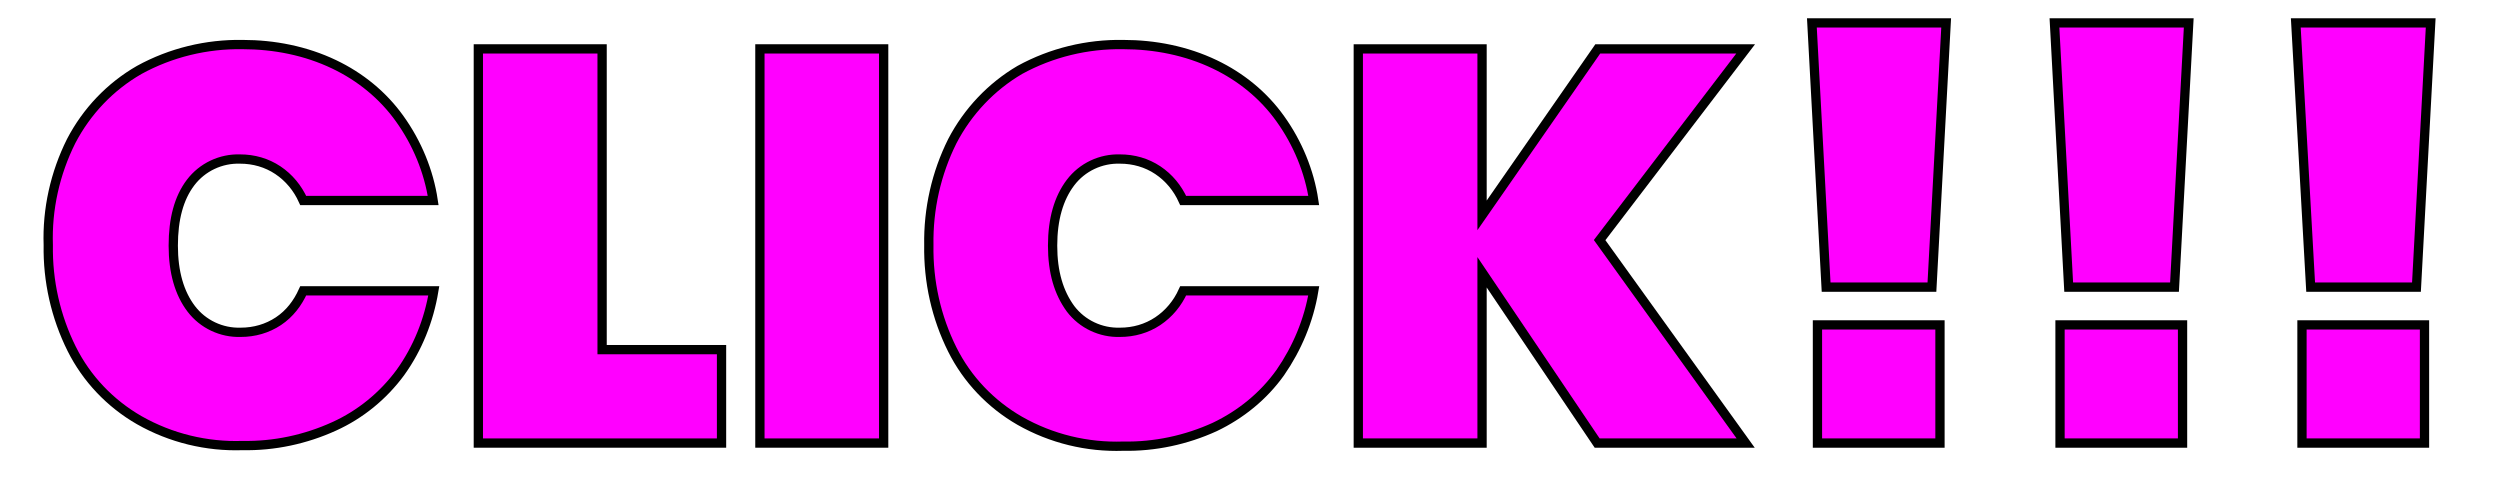
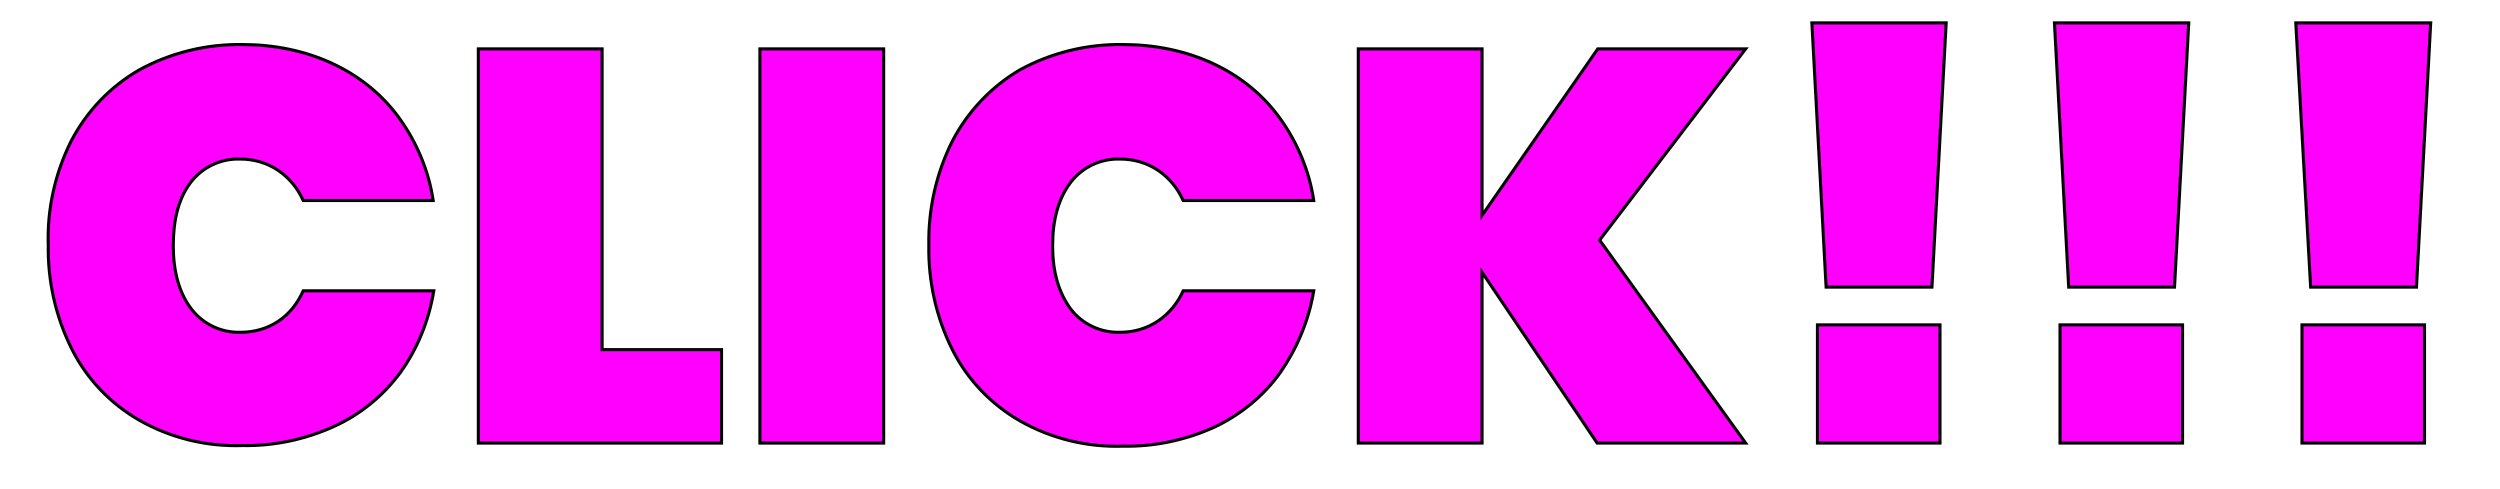
<svg xmlns="http://www.w3.org/2000/svg" version="1.1" id="Layer_1" x="0px" y="0px" viewBox="0 0 404 79" style="enable-background:new 0 0 404 79;" xml:space="preserve">
  <style type="text/css">
- 	.st0{fill:#FF00FF;stroke:#000000;stroke-width:1.5;stroke-miterlimit:10;}
+ 	.st0{fill:#FF00FF;stroke:#000000;stroke-width:0.5;stroke-miterlimit:10;}
</style>
-   <path class="st0" d="M54,10.4c4.2,2,7.9,5,10.6,8.8c2.8,3.9,4.7,8.5,5.4,13.2H49c-0.9-2-2.3-3.7-4.1-4.9c-1.8-1.2-3.9-1.8-6.1-1.8  c-3.1-0.1-6.1,1.3-8,3.8C28.9,32,28,35.4,28,39.7s1,7.7,2.9,10.2c1.9,2.5,4.9,3.9,8,3.8c2.2,0,4.3-0.6,6.1-1.8  c1.8-1.2,3.1-2.9,4-4.9h21.1c-0.8,4.8-2.6,9.3-5.4,13.2C61.9,64,58.2,67,54,68.9c-4.6,2.1-9.7,3.2-14.8,3.1  c-5.8,0.2-11.6-1.2-16.7-4.1c-4.7-2.7-8.5-6.7-10.9-11.5c-2.6-5.2-3.9-11-3.8-16.8C7.6,33.8,8.9,28,11.5,22.8  C14,18,17.8,14,22.5,11.3c5.1-2.8,10.9-4.2,16.7-4.1C44.3,7.2,49.4,8.2,54,10.4z" />
-   <path class="st0" d="M97.3,56.5h19.3v15.1H77.3V7.9h20L97.3,56.5z" />
+   <path class="st0" d="M54,10.4c4.2,2,7.9,5,10.6,8.8c2.8,3.9,4.7,8.5,5.4,13.2H49c-0.9-2-2.3-3.7-4.1-4.9c-1.8-1.2-3.9-1.8-6.1-1.8  c-3.1-0.1-6.1,1.3-8,3.8C28.9,32,28,35.4,28,39.7s1,7.7,2.9,10.2s4.9,3.9,8,3.8c2.2,0,4.3-0.6,6.1-1.8s3.1-2.9,4-4.9h21.1  c-0.8,4.8-2.6,9.3-5.4,13.2C61.9,64,58.2,67,54,68.9c-4.6,2.1-9.7,3.2-14.8,3.1c-5.8,0.2-11.6-1.2-16.7-4.1  c-4.7-2.7-8.5-6.7-10.9-11.5c-2.6-5.2-3.9-11-3.8-16.8C7.6,33.8,8.9,28,11.5,22.8c2.5-4.8,6.3-8.8,11-11.5  c5.1-2.8,10.9-4.2,16.7-4.1C44.3,7.2,49.4,8.2,54,10.4z" />
+   <path class="st0" d="M97.3,56.5h19.3v15.1H77.3V7.9h20V56.5z" />
  <path class="st0" d="M142.8,7.9v63.7h-20V7.9H142.8z" />
-   <path class="st0" d="M196.3,10.4c4.2,2,7.9,5,10.6,8.8c2.8,3.9,4.7,8.5,5.4,13.2h-21.1c-0.9-2-2.3-3.7-4.1-4.9  c-1.8-1.2-3.9-1.8-6.1-1.8c-3.1-0.1-6.1,1.3-8,3.8c-1.9,2.5-2.9,5.9-2.9,10.2s1,7.6,2.9,10.2c1.9,2.5,4.9,3.9,8,3.8  c2.2,0,4.3-0.6,6.1-1.8c1.8-1.2,3.2-2.9,4.1-4.9h21.1c-0.8,4.8-2.7,9.3-5.4,13.2c-2.7,3.8-6.4,6.8-10.6,8.8  c-4.6,2.1-9.7,3.2-14.8,3.1c-5.8,0.2-11.6-1.2-16.7-4.1c-4.7-2.7-8.5-6.7-10.9-11.5c-2.6-5.2-3.9-11-3.8-16.9  c-0.1-5.8,1.2-11.6,3.8-16.8c2.5-4.8,6.3-8.8,10.9-11.5c5.1-2.8,10.9-4.2,16.7-4.1C186.6,7.2,191.7,8.2,196.3,10.4z" />
+   <path class="st0" d="M196.3,10.4c4.2,2,7.9,5,10.6,8.8c2.8,3.9,4.7,8.5,5.4,13.2h-21.1c-0.9-2-2.3-3.7-4.1-4.9  c-1.8-1.2-3.9-1.8-6.1-1.8c-3.1-0.1-6.1,1.3-8,3.8s-2.9,5.9-2.9,10.2s1,7.6,2.9,10.2c1.9,2.5,4.9,3.9,8,3.8c2.2,0,4.3-0.6,6.1-1.8  s3.2-2.9,4.1-4.9h21.1c-0.8,4.8-2.7,9.3-5.4,13.2c-2.7,3.8-6.4,6.8-10.6,8.8c-4.6,2.1-9.7,3.2-14.8,3.1c-5.8,0.2-11.6-1.2-16.7-4.1  c-4.7-2.7-8.5-6.7-10.9-11.5c-2.6-5.2-3.9-11-3.8-16.9c-0.1-5.8,1.2-11.6,3.8-16.8c2.5-4.8,6.3-8.8,10.9-11.5  c5.1-2.8,10.9-4.2,16.7-4.1C186.6,7.2,191.7,8.2,196.3,10.4z" />
  <path class="st0" d="M258.5,38.8l23.6,32.8h-24L239.5,44v27.6h-20V7.9h20v26.9l18.7-26.9h23.9L258.5,38.8z" />
-   <path class="st0" d="M314.5,3.7l-2.3,42.7h-17.1l-2.3-42.7H314.5z M313.5,52.5v19.1h-19.8V52.5H313.5z" />
-   <path class="st0" d="M353.7,3.7l-2.3,42.7h-17.1l-2.3-42.7H353.7z M352.7,52.5v19.1h-19.8V52.5H352.7z" />
+   <path class="st0" d="M314.5,3.7l-2.3,42.7h-17.1l-2.3-42.7C292.8,3.7,314.5,3.7,314.5,3.7z M313.5,52.5v19.1h-19.8V52.5H313.5z" />
+   <path class="st0" d="M353.7,3.7l-2.3,42.7h-17.1L332,3.7C332,3.7,353.7,3.7,353.7,3.7z M352.7,52.5v19.1h-19.8V52.5H352.7z" />
  <path class="st0" d="M392.8,3.7l-2.3,42.7h-17.1L371,3.7H392.8z M391.8,52.5v19.1H372V52.5H391.8z" />
</svg>
